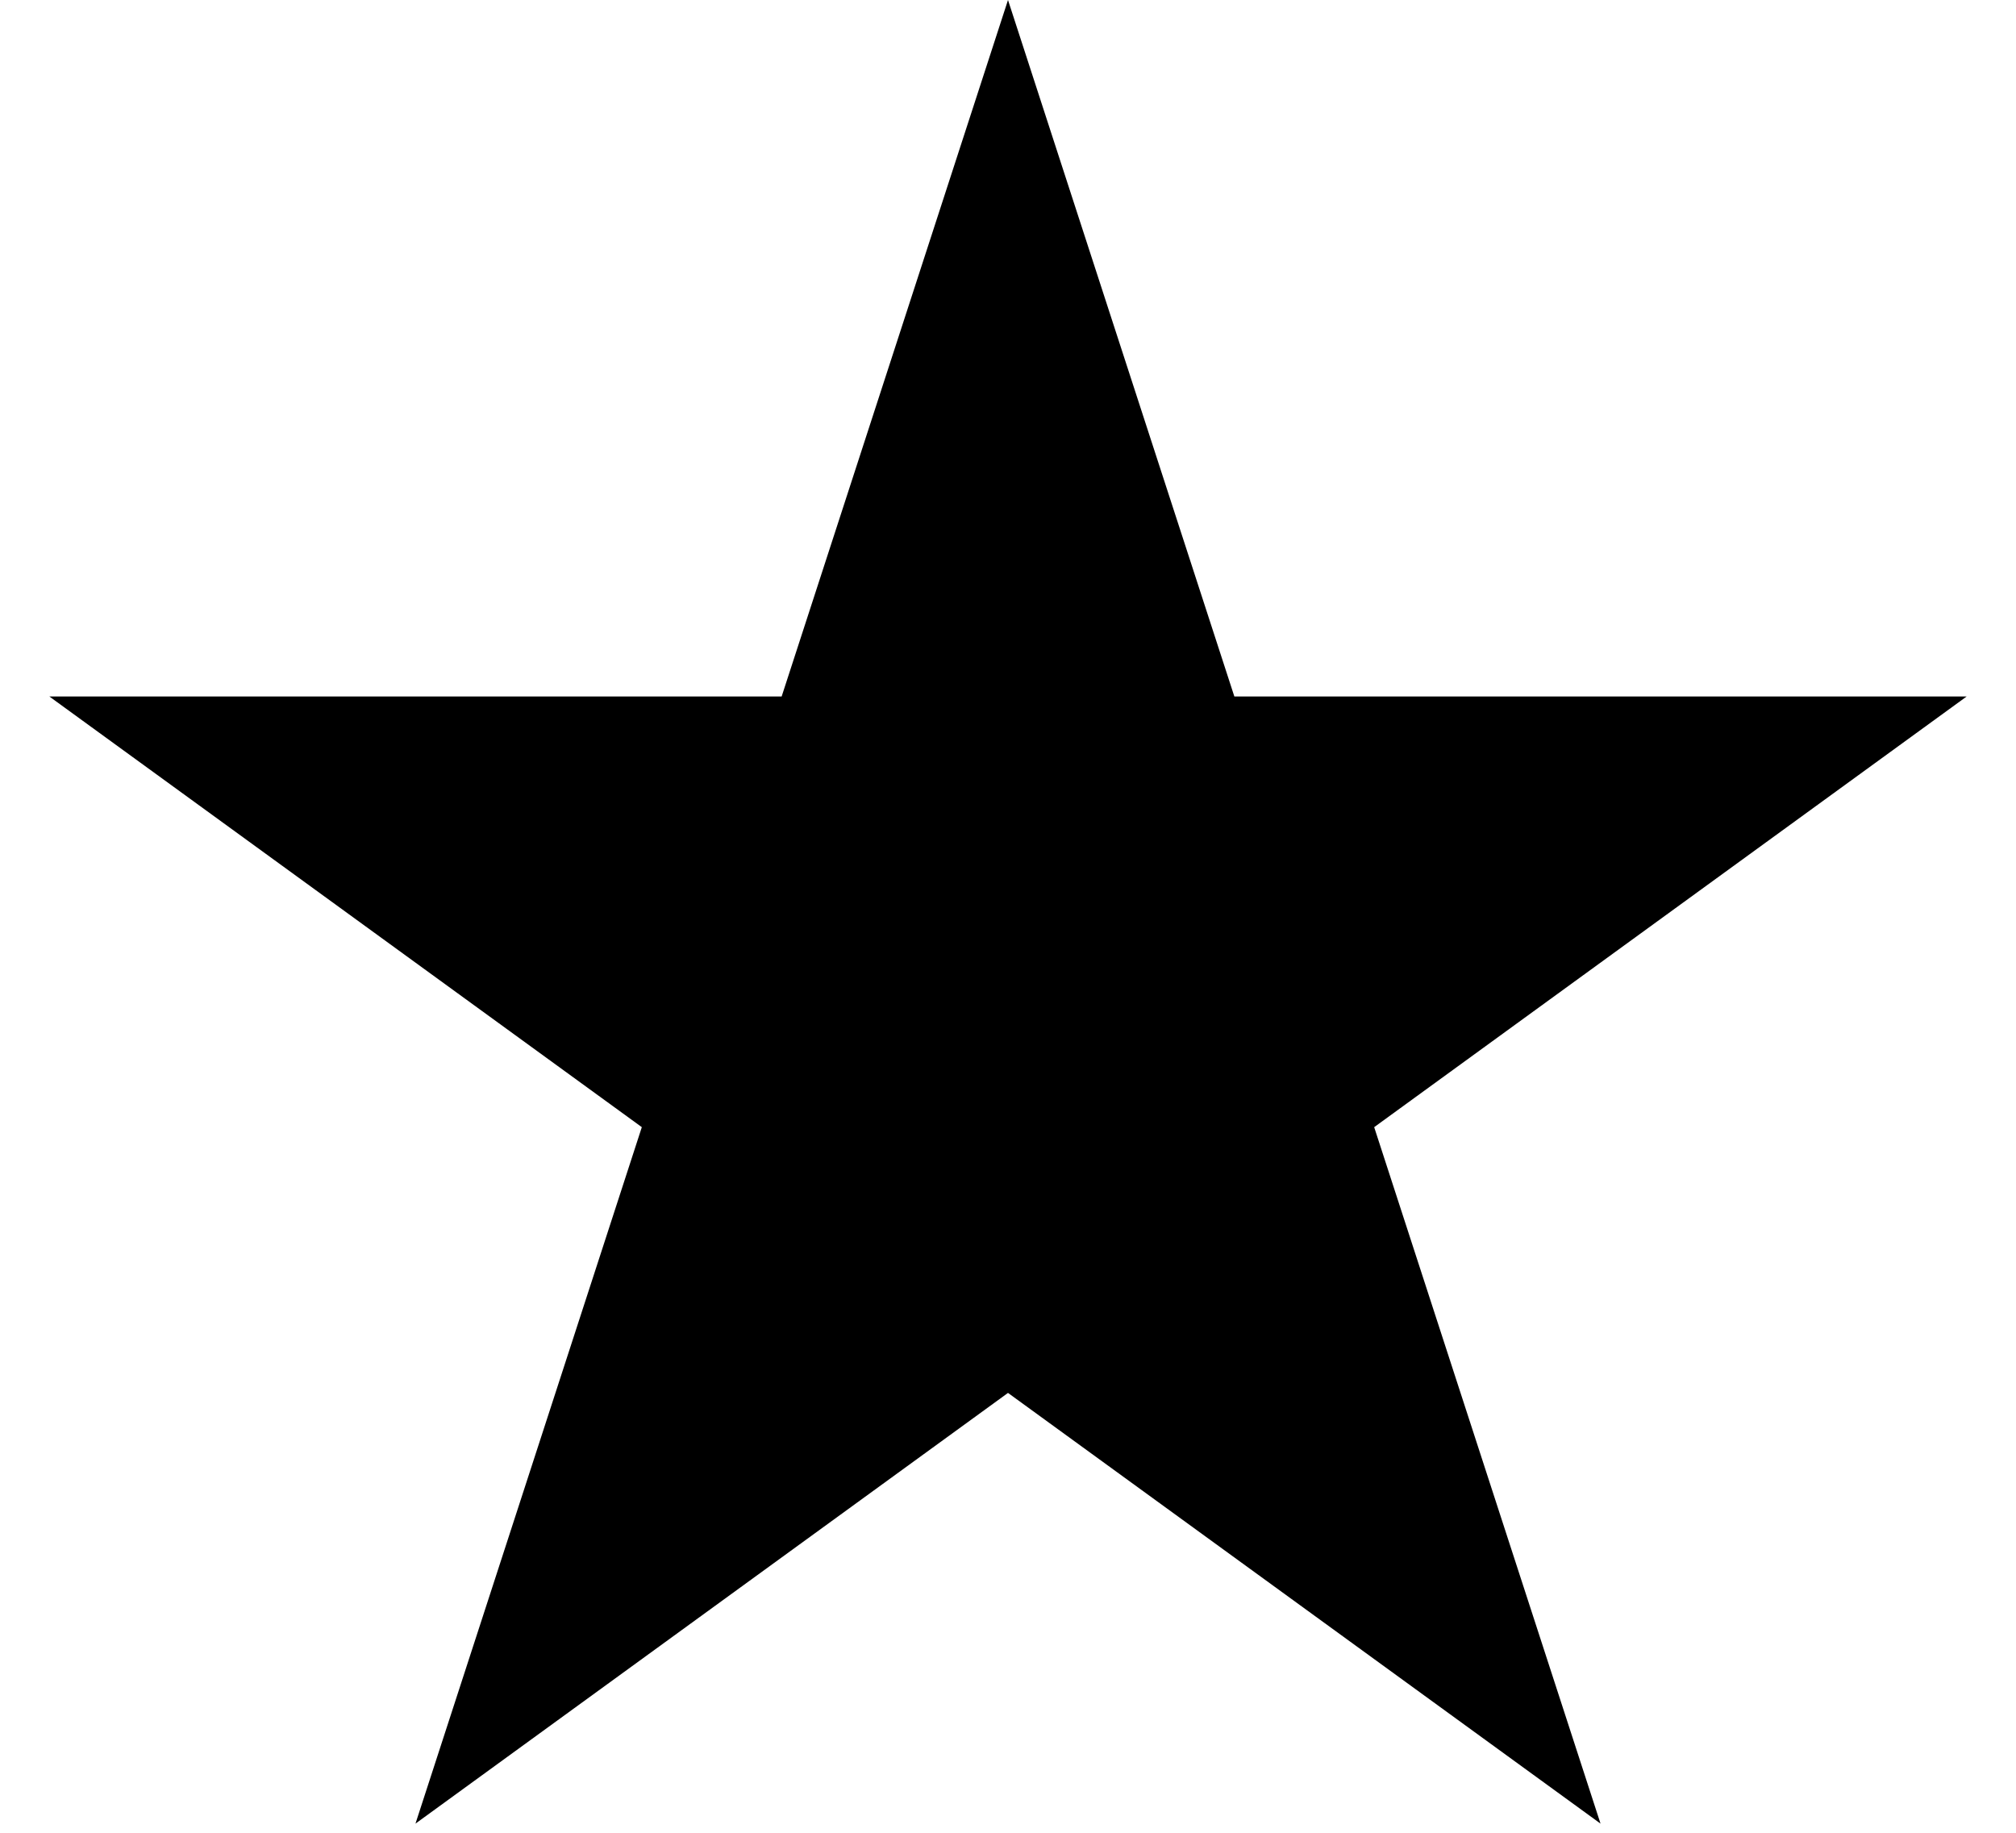
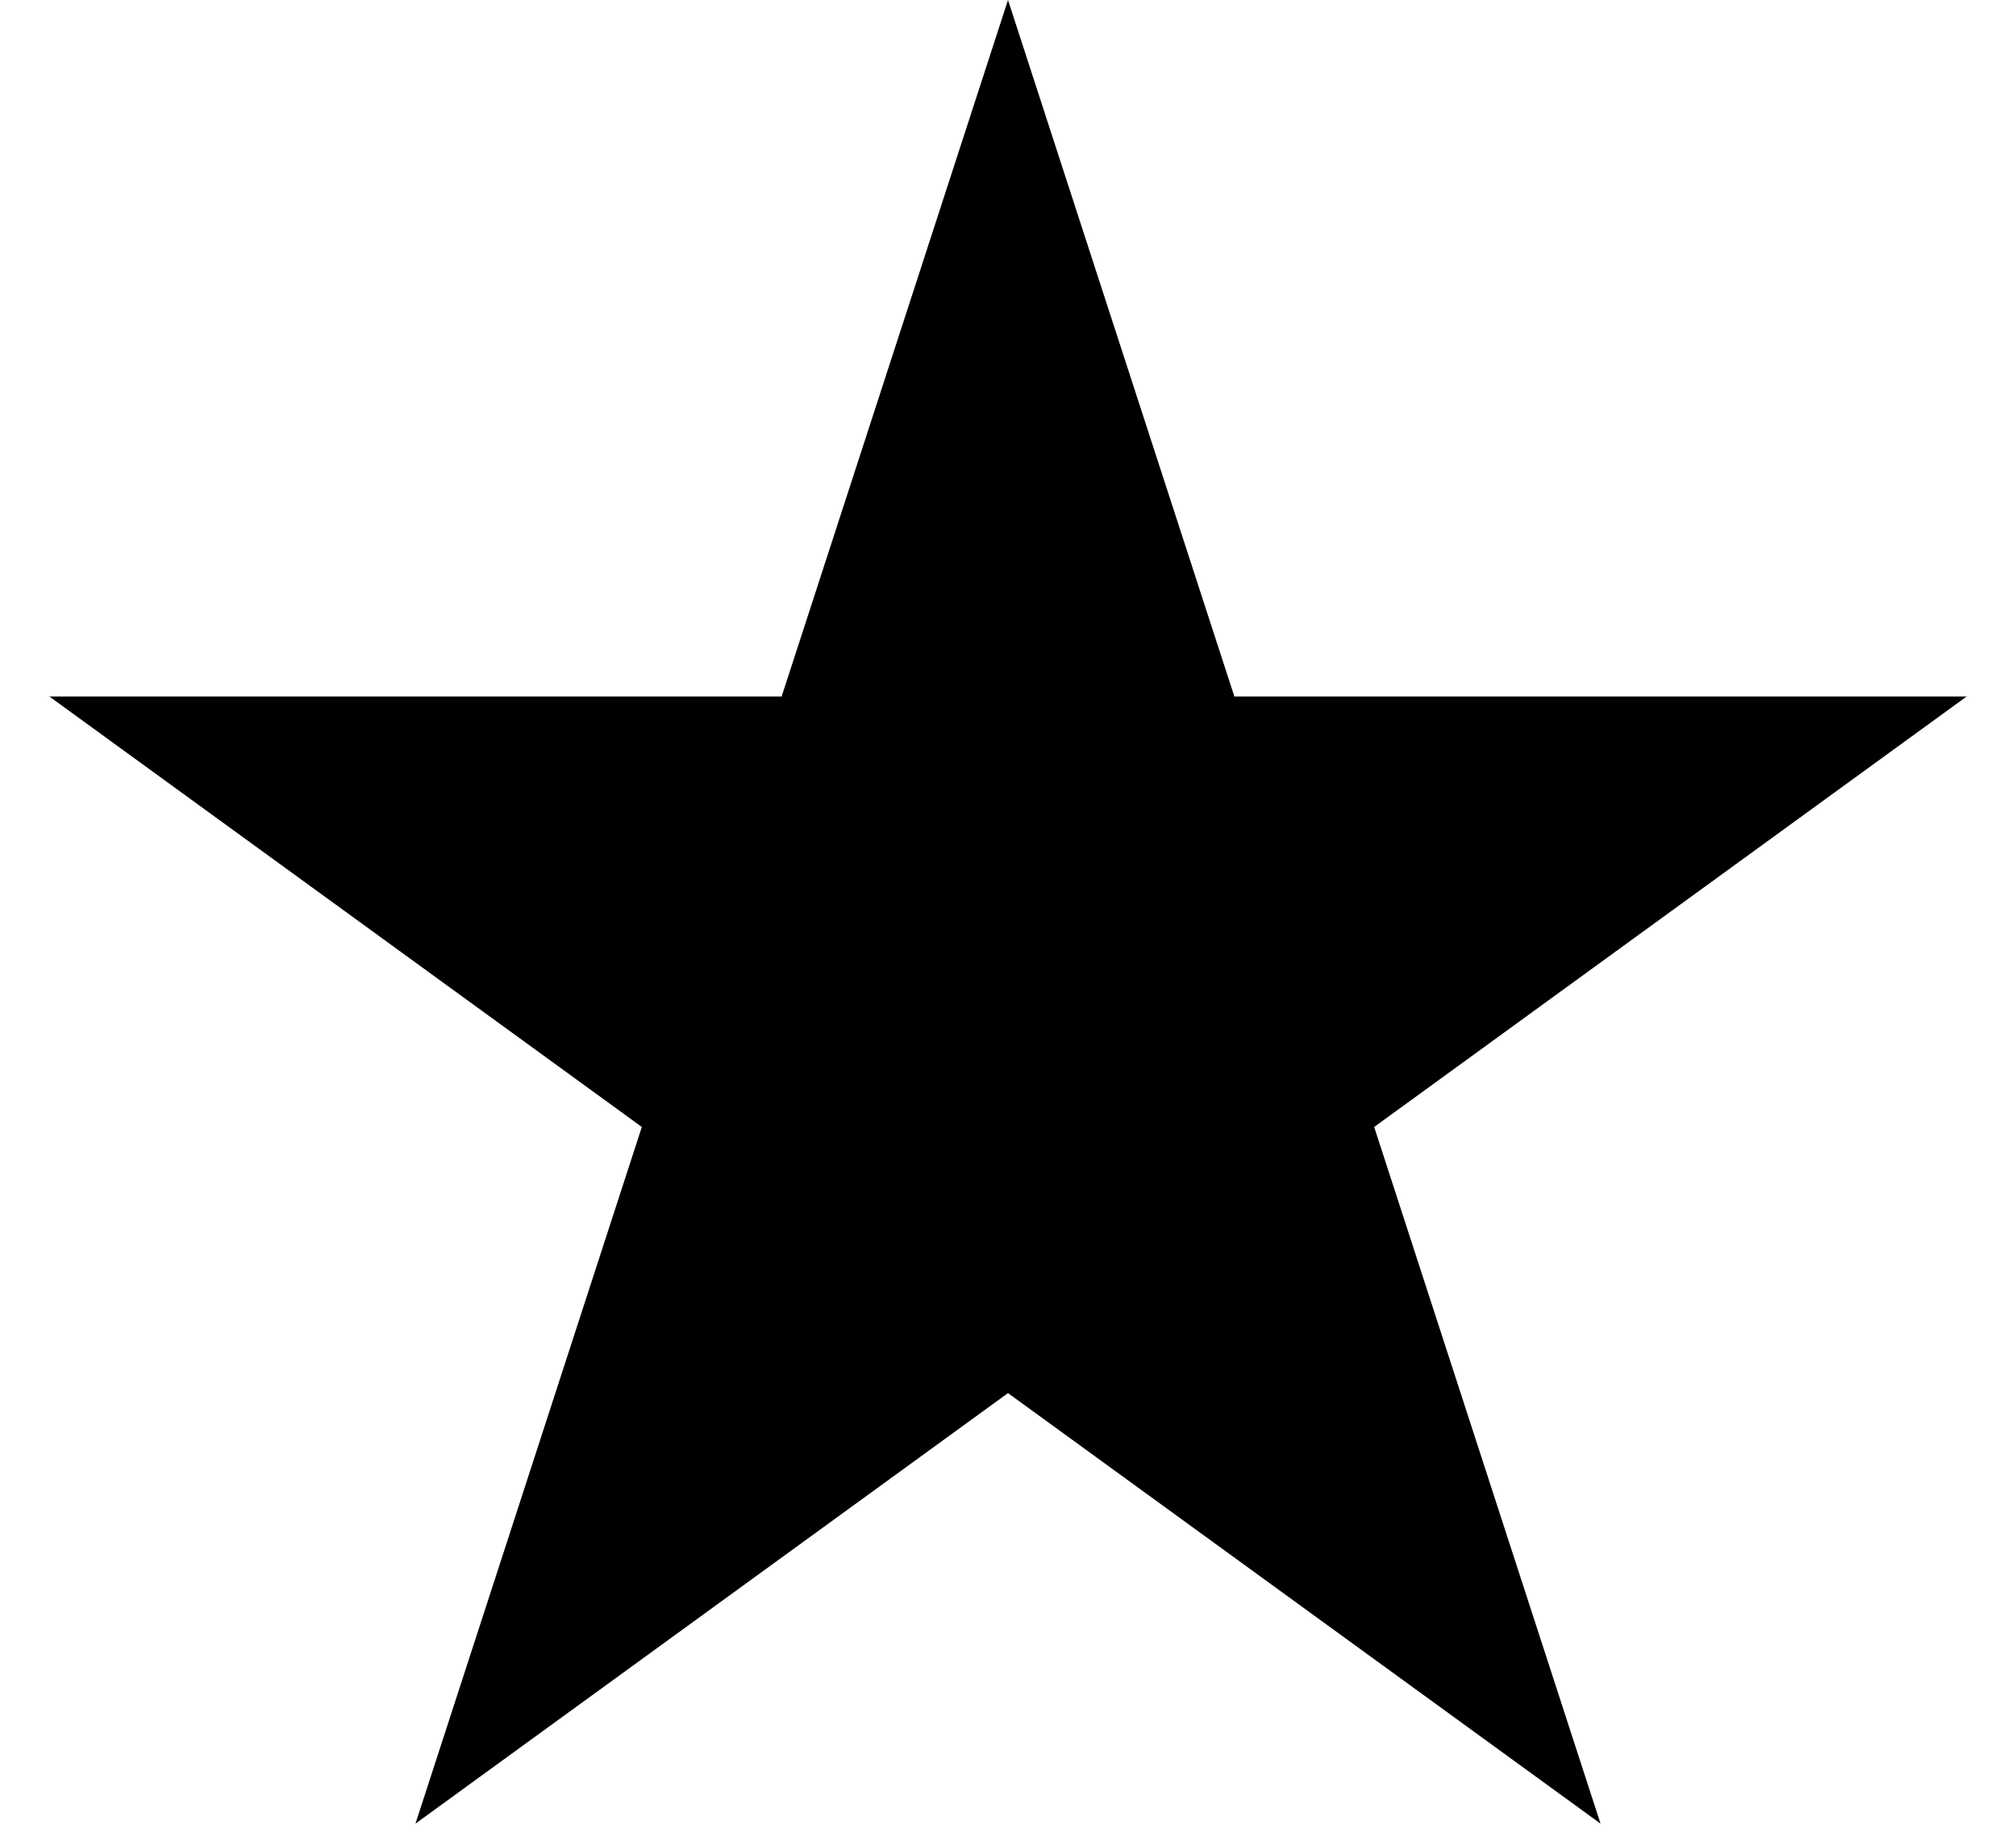
- <svg xmlns="http://www.w3.org/2000/svg" width="11" height="10" fill="none">
-   <path d="M5.5 0l1.235 3.8h3.996L7.498 6.15l1.235 3.8L5.5 7.6 2.267 9.95l1.235-3.8L.269 3.8h3.996L5.5 0z" fill="#000" />
+ <svg xmlns="http://www.w3.org/2000/svg" width="11" height="10" viewBox="0 0 11 10" fill="none">
+   <path d="M5.5 0L6.735 3.8H10.731L7.498 6.149L8.733 9.95L5.5 7.601L2.267 9.95L3.502 6.149L0.269 3.8H4.265L5.5 0Z" fill="black" />
</svg>
